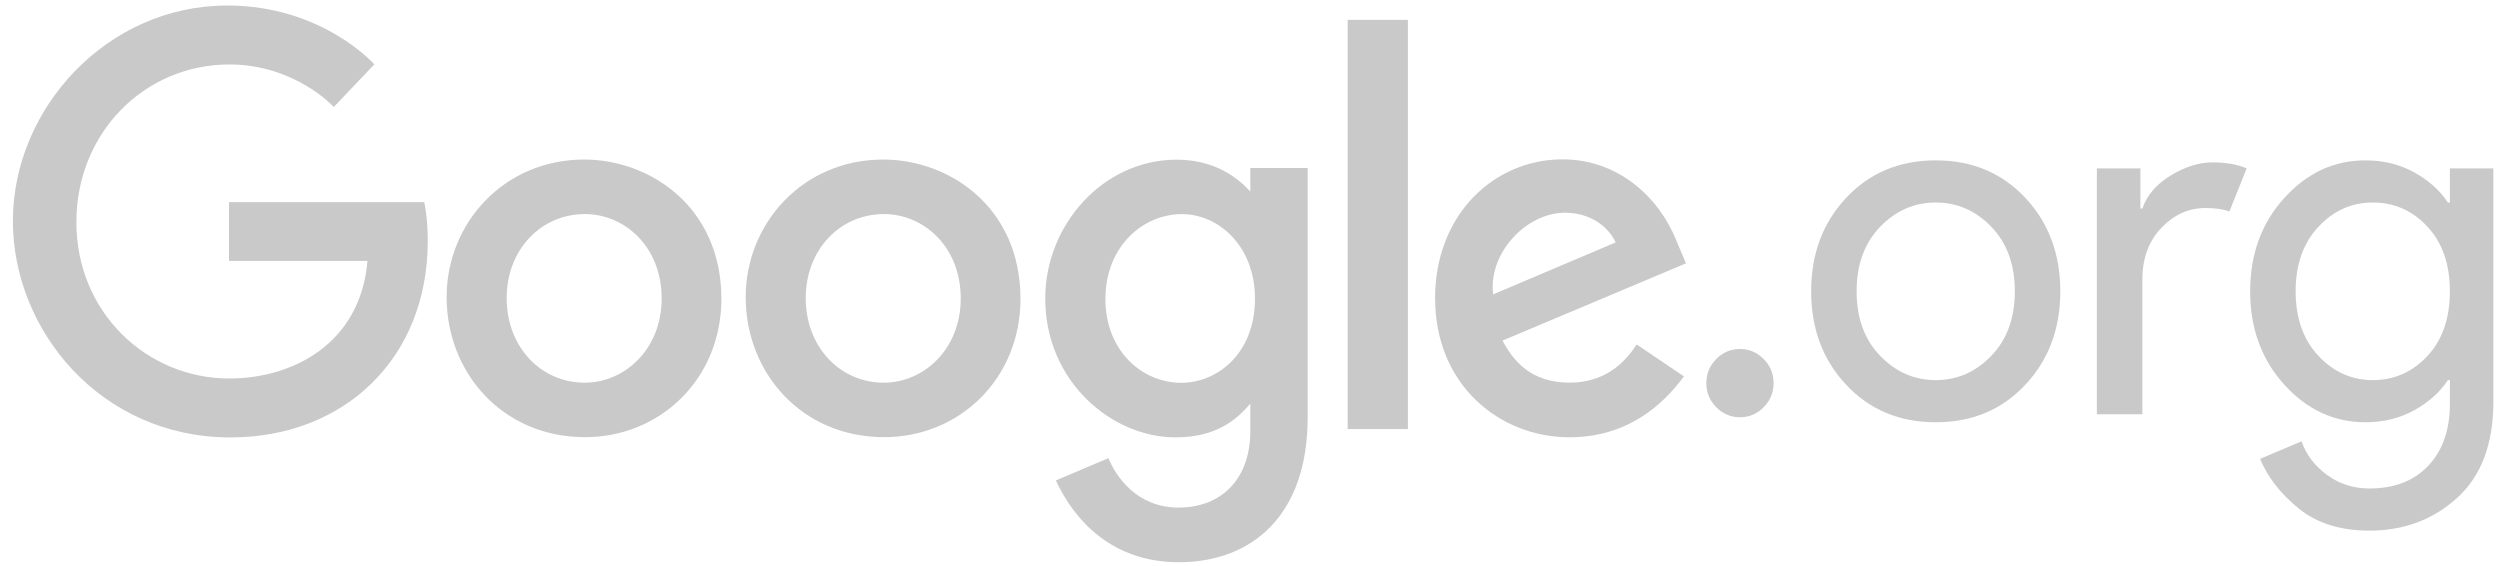
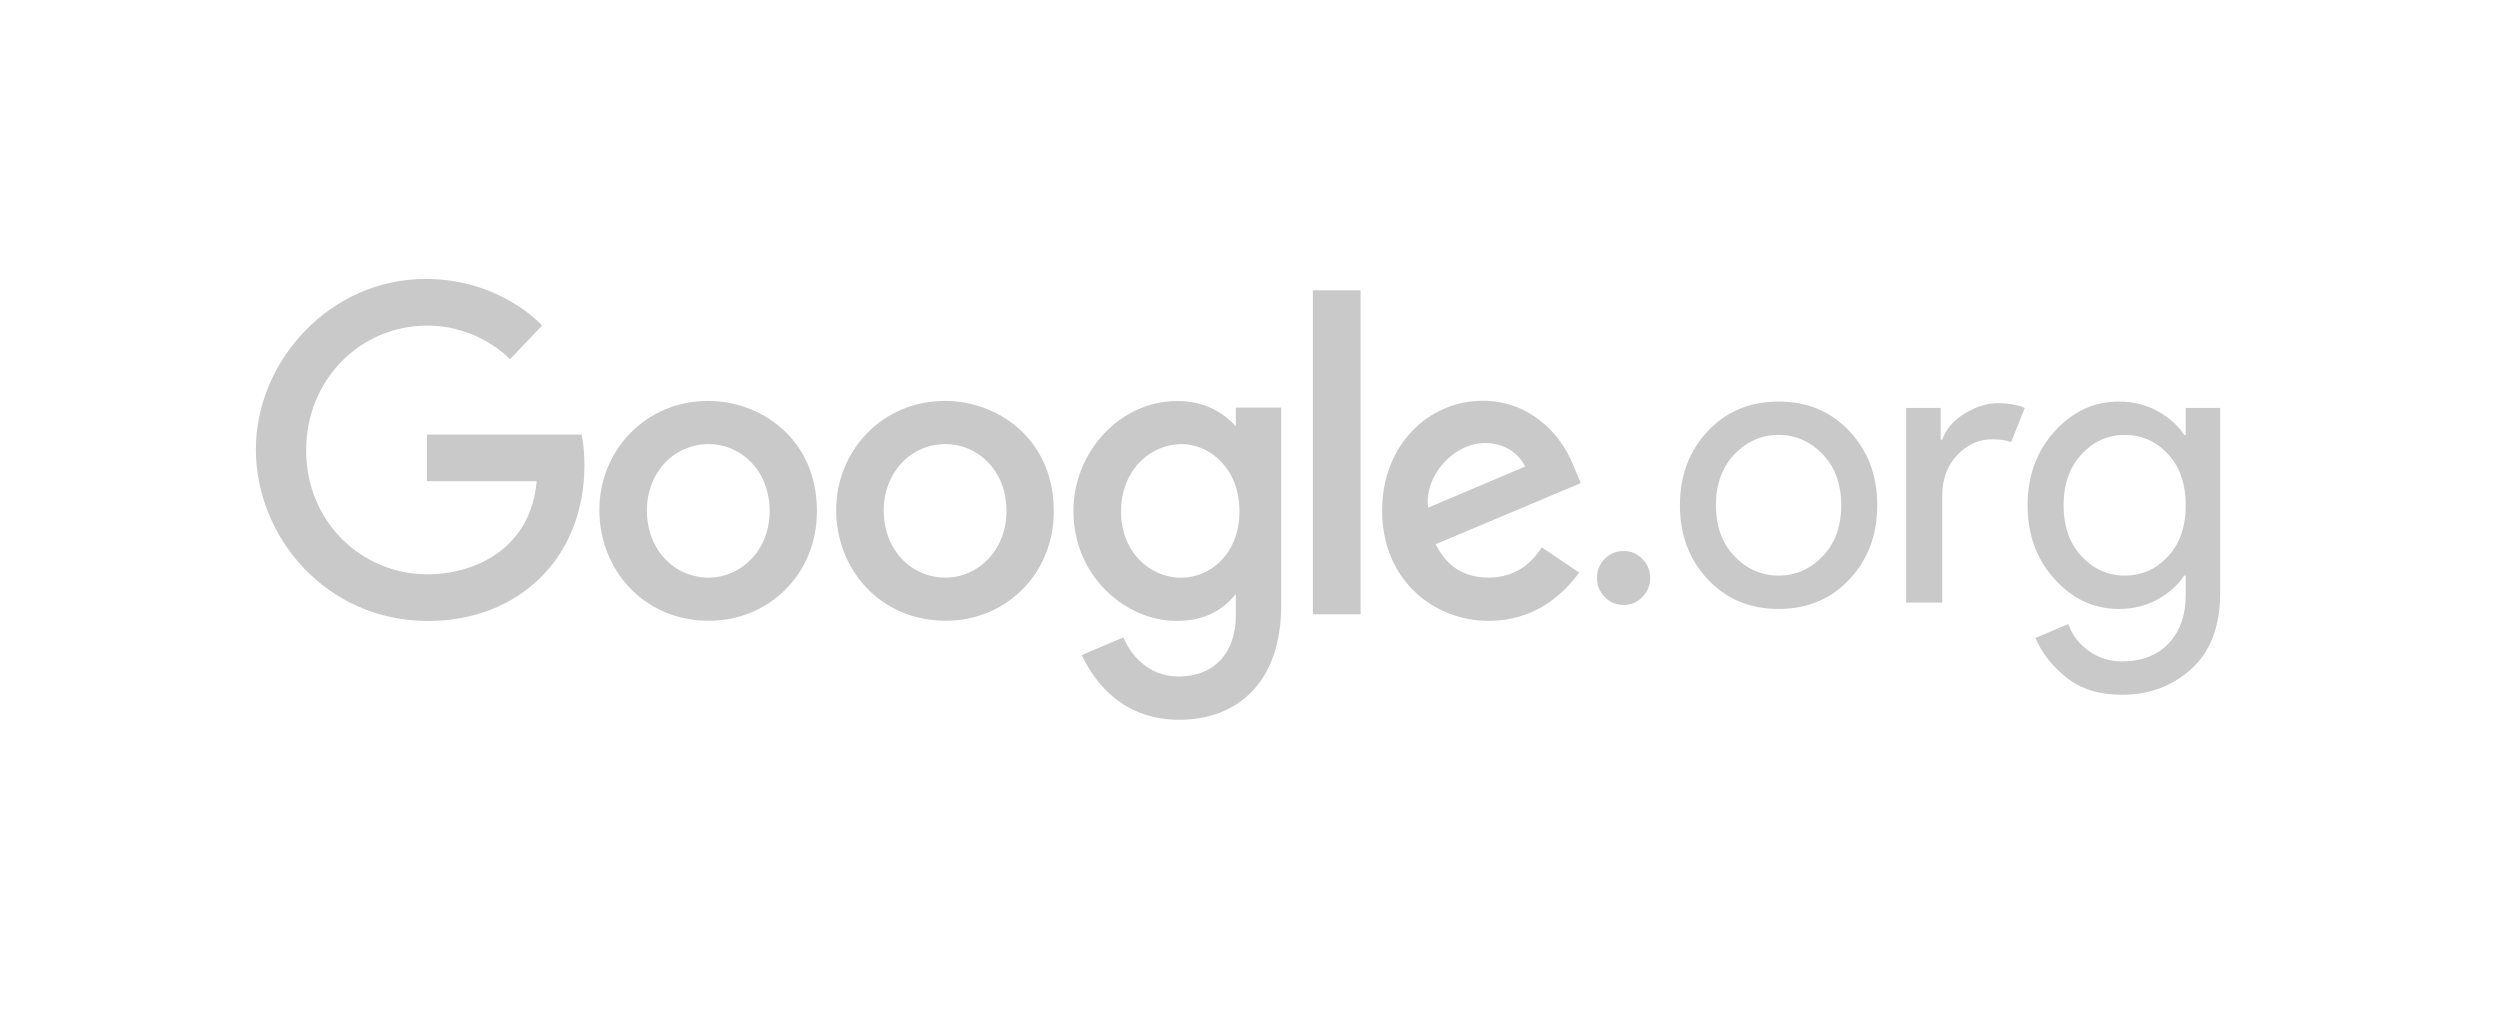
- <svg xmlns="http://www.w3.org/2000/svg" width="137" height="31" viewBox="0 0 137 31" fill="none">
-   <path fill-rule="evenodd" clip-rule="evenodd" d="M23.247 11.076H12.549V14.298H20.136C19.762 18.816 16.058 20.742 12.562 20.742C8.089 20.742 4.186 17.171 4.186 12.165C4.186 7.289 7.907 3.533 12.572 3.533C16.171 3.533 18.292 5.862 18.292 5.862L20.515 3.526C20.515 3.526 17.661 0.302 12.458 0.302C5.832 0.302 0.706 5.977 0.706 12.107C0.706 18.114 5.528 23.971 12.627 23.971C18.87 23.971 23.441 19.631 23.441 13.212C23.441 11.858 23.247 11.075 23.247 11.075L23.247 11.076" fill="#C9C9C9" />
-   <path fill-rule="evenodd" clip-rule="evenodd" d="M32.054 11.731C34.213 11.731 36.259 13.502 36.259 16.356C36.259 19.149 34.222 20.971 32.044 20.971C29.652 20.971 27.765 19.027 27.765 16.334C27.765 13.699 29.629 11.731 32.054 11.731V11.731ZM32.01 8.743C27.621 8.743 24.475 12.226 24.475 16.288C24.475 20.41 27.526 23.957 32.062 23.957C36.168 23.957 39.532 20.772 39.532 16.376C39.532 11.338 35.619 8.743 32.01 8.743V8.743Z" fill="#C9C9C9" />
-   <path fill-rule="evenodd" clip-rule="evenodd" d="M48.444 11.731C50.603 11.731 52.648 13.502 52.648 16.356C52.648 19.149 50.611 20.971 48.434 20.971C46.042 20.971 44.154 19.027 44.154 16.334C44.154 13.699 46.018 11.731 48.444 11.731V11.731ZM48.4 8.743C44.01 8.743 40.864 12.226 40.864 16.288C40.864 20.41 43.916 23.957 48.452 23.957C52.558 23.957 55.922 20.772 55.922 16.376C55.922 11.338 52.009 8.743 48.4 8.743V8.743Z" fill="#C9C9C9" />
-   <path fill-rule="evenodd" clip-rule="evenodd" d="M64.768 11.733C66.743 11.733 68.772 13.445 68.772 16.368C68.772 19.339 66.748 20.977 64.724 20.977C62.576 20.977 60.577 19.207 60.577 16.396C60.577 13.476 62.653 11.733 64.768 11.733H64.768V11.733ZM64.476 8.75C60.447 8.75 57.279 12.332 57.279 16.352C57.279 20.931 60.951 23.967 64.406 23.967C66.543 23.967 67.679 23.107 68.518 22.119V23.619C68.518 26.243 66.947 27.815 64.577 27.815C62.287 27.815 61.139 26.087 60.74 25.107L57.859 26.329C58.881 28.522 60.938 30.809 64.601 30.809C68.607 30.809 71.66 28.248 71.66 22.878V9.208H68.518V10.496C67.551 9.44 66.23 8.751 64.476 8.751V8.75V8.75Z" fill="#C9C9C9" />
-   <path fill-rule="evenodd" clip-rule="evenodd" d="M85.766 11.658C87.135 11.658 88.121 12.397 88.54 13.283L81.827 16.13C81.538 13.926 83.596 11.658 85.766 11.658V11.658ZM85.635 8.732C81.834 8.732 78.643 11.801 78.643 16.33C78.643 21.121 82.2 23.963 86 23.963C89.171 23.963 91.118 22.202 92.28 20.625L89.688 18.875C89.016 19.934 87.892 20.969 86.016 20.969C83.908 20.969 82.939 19.798 82.339 18.663L92.39 14.431L91.868 13.19C90.897 10.761 88.632 8.733 85.635 8.733L85.635 8.732V8.732Z" fill="#C9C9C9" />
-   <path fill-rule="evenodd" clip-rule="evenodd" d="M73.851 1.089H77.152V23.512H73.851V1.089Z" fill="#C9C9C9" />
-   <path fill-rule="evenodd" clip-rule="evenodd" d="M96.65 22.315C96.289 22.682 95.855 22.865 95.35 22.865C94.844 22.865 94.411 22.682 94.049 22.315C93.688 21.948 93.508 21.508 93.508 20.995C93.508 20.482 93.688 20.042 94.049 19.675C94.411 19.309 94.844 19.125 95.35 19.125C95.855 19.125 96.289 19.309 96.65 19.675C97.012 20.042 97.193 20.482 97.193 20.995C97.193 21.508 97.012 21.948 96.65 22.315" fill="#C9C9C9" />
-   <path fill-rule="evenodd" clip-rule="evenodd" d="M103.03 19.496C103.887 20.386 104.903 20.83 106.078 20.83C107.252 20.83 108.268 20.386 109.126 19.496C109.983 18.608 110.412 17.43 110.412 15.963C110.412 14.497 109.983 13.32 109.126 12.431C108.268 11.542 107.252 11.097 106.078 11.097C104.903 11.097 103.887 11.542 103.03 12.431C102.172 13.32 101.743 14.497 101.743 15.963C101.743 17.43 102.172 18.608 103.03 19.496V19.496ZM101.175 10.836C102.457 9.471 104.091 8.788 106.078 8.788C108.064 8.788 109.699 9.471 110.982 10.836C112.264 12.202 112.905 13.911 112.905 15.964C112.905 18.017 112.264 19.726 110.982 21.091C109.699 22.457 108.064 23.14 106.078 23.14C104.091 23.14 102.457 22.457 101.175 21.091C99.892 19.726 99.251 18.017 99.251 15.964C99.251 13.911 99.892 12.202 101.175 10.836V10.836Z" fill="#C9C9C9" />
-   <path fill-rule="evenodd" clip-rule="evenodd" d="M117.402 22.7H114.909V9.228H117.294V11.427H117.402C117.654 10.694 118.174 10.089 118.959 9.613C119.745 9.136 120.508 8.898 121.248 8.898C121.989 8.898 122.612 9.008 123.118 9.228L122.17 11.592C121.845 11.464 121.401 11.4 120.843 11.4C119.939 11.4 119.14 11.762 118.444 12.486C117.749 13.21 117.402 14.159 117.402 15.331V22.7" fill="#C9C9C9" />
-   <path fill-rule="evenodd" clip-rule="evenodd" d="M130.027 20.83C131.201 20.83 132.198 20.39 133.02 19.51C133.842 18.63 134.253 17.448 134.253 15.963C134.253 14.479 133.842 13.297 133.02 12.417C132.198 11.537 131.201 11.097 130.027 11.097C128.871 11.097 127.877 11.542 127.047 12.431C126.216 13.32 125.801 14.497 125.801 15.963C125.801 17.43 126.216 18.608 127.047 19.496C127.877 20.386 128.871 20.83 130.027 20.83V20.83ZM129.838 29.078C128.266 29.078 126.983 28.68 125.99 27.882C124.997 27.085 124.284 26.173 123.85 25.146L126.126 24.184C126.379 24.917 126.844 25.531 127.521 26.026C128.198 26.521 128.97 26.769 129.838 26.769C131.21 26.769 132.289 26.352 133.074 25.518C133.861 24.683 134.254 23.552 134.254 22.122V20.83H134.146C133.711 21.49 133.097 22.04 132.303 22.48C131.508 22.92 130.614 23.14 129.621 23.14C127.905 23.14 126.424 22.452 125.178 21.078C123.932 19.703 123.309 17.998 123.309 15.964C123.309 13.929 123.932 12.225 125.178 10.85C126.424 9.475 127.905 8.788 129.621 8.788C130.614 8.788 131.508 9.008 132.303 9.448C133.097 9.888 133.711 10.438 134.146 11.098H134.254V9.228H136.637V22.012C136.637 24.322 135.978 26.077 134.659 27.277C133.342 28.477 131.734 29.078 129.838 29.078V29.078Z" fill="#C9C9C9" />
+ <svg xmlns="http://www.w3.org/2000/svg" width="173" height="70" viewBox="0 0 173 70" fill="none">
+   <path fill-rule="evenodd" clip-rule="evenodd" d="M40.247 30.076H29.549V33.298H37.136C36.761 37.816 33.058 39.742 29.562 39.742C25.089 39.742 21.186 36.171 21.186 31.165C21.186 26.289 24.907 22.533 29.572 22.533C33.171 22.533 35.292 24.861 35.292 24.861L37.514 22.526C37.514 22.526 34.661 19.302 29.458 19.302C22.832 19.302 17.706 24.977 17.706 31.107C17.706 37.114 22.528 42.971 29.627 42.971C35.87 42.971 40.441 38.631 40.441 32.212C40.441 30.858 40.247 30.075 40.247 30.075L40.247 30.076Z" fill="#C9C9C9" />
+   <path fill-rule="evenodd" clip-rule="evenodd" d="M49.054 30.731C51.213 30.731 53.259 32.502 53.259 35.356C53.259 38.149 51.222 39.971 49.044 39.971C46.652 39.971 44.765 38.027 44.765 35.334C44.765 32.699 46.629 30.731 49.054 30.731ZM49.01 27.743C44.621 27.743 41.475 31.226 41.475 35.288C41.475 39.41 44.526 42.957 49.062 42.957C53.168 42.957 56.532 39.772 56.532 35.376C56.532 30.338 52.619 27.743 49.01 27.743Z" fill="#C9C9C9" />
+   <path fill-rule="evenodd" clip-rule="evenodd" d="M65.444 30.731C67.603 30.731 69.648 32.502 69.648 35.356C69.648 38.149 67.612 39.971 65.434 39.971C63.042 39.971 61.154 38.027 61.154 35.334C61.154 32.699 63.018 30.731 65.444 30.731ZM65.4 27.743C61.01 27.743 57.864 31.226 57.864 35.288C57.864 39.41 60.916 42.957 65.452 42.957C69.558 42.957 72.922 39.772 72.922 35.376C72.922 30.338 69.009 27.743 65.4 27.743Z" fill="#C9C9C9" />
+   <path fill-rule="evenodd" clip-rule="evenodd" d="M81.768 30.733C83.743 30.733 85.772 32.445 85.772 35.368C85.772 38.339 83.748 39.977 81.724 39.977C79.576 39.977 77.577 38.207 77.577 35.396C77.577 32.476 79.653 30.733 81.768 30.733H81.768ZM81.476 27.75C77.447 27.75 74.279 31.332 74.279 35.352C74.279 39.931 77.951 42.967 81.406 42.967C83.543 42.967 84.679 42.106 85.518 41.118V42.619C85.518 45.243 83.947 46.815 81.577 46.815C79.287 46.815 78.139 45.087 77.74 44.107L74.859 45.329C75.881 47.522 77.938 49.809 81.601 49.809C85.607 49.809 88.66 47.248 88.66 41.878V28.208H85.518V29.497C84.551 28.44 83.23 27.751 81.476 27.751V27.75Z" fill="#C9C9C9" />
+   <path fill-rule="evenodd" clip-rule="evenodd" d="M102.766 30.658C104.135 30.658 105.121 31.397 105.54 32.283L98.827 35.13C98.538 32.926 100.596 30.658 102.766 30.658ZM102.635 27.732C98.834 27.732 95.643 30.801 95.643 35.33C95.643 40.121 99.2 42.963 103 42.963C106.171 42.963 108.118 41.202 109.28 39.624L106.688 37.875C106.016 38.934 104.892 39.969 103.016 39.969C100.908 39.969 99.939 38.798 99.339 37.663L109.39 33.431L108.869 32.19C107.898 29.761 105.633 27.733 102.635 27.733L102.635 27.732Z" fill="#C9C9C9" />
+   <path fill-rule="evenodd" clip-rule="evenodd" d="M90.851 20.089H94.152V42.512H90.851V20.089Z" fill="#C9C9C9" />
+   <path fill-rule="evenodd" clip-rule="evenodd" d="M113.65 41.315C113.289 41.682 112.855 41.865 112.35 41.865C111.844 41.865 111.411 41.682 111.049 41.315C110.688 40.948 110.508 40.508 110.508 39.995C110.508 39.482 110.688 39.042 111.049 38.675C111.411 38.309 111.844 38.126 112.35 38.126C112.855 38.126 113.289 38.309 113.65 38.675C114.012 39.042 114.193 39.482 114.193 39.995C114.193 40.508 114.012 40.948 113.65 41.315Z" fill="#C9C9C9" />
+   <path fill-rule="evenodd" clip-rule="evenodd" d="M120.03 38.496C120.887 39.386 121.903 39.83 123.078 39.83C124.252 39.83 125.268 39.386 126.126 38.496C126.983 37.608 127.412 36.43 127.412 34.964C127.412 33.497 126.983 32.32 126.126 31.431C125.268 30.542 124.252 30.097 123.078 30.097C121.903 30.097 120.887 30.542 120.03 31.431C119.172 32.32 118.743 33.497 118.743 34.964C118.743 36.43 119.172 37.608 120.03 38.496ZM118.175 29.836C119.457 28.471 121.091 27.788 123.078 27.788C125.064 27.788 126.699 28.471 127.982 29.836C129.264 31.202 129.905 32.911 129.905 34.964C129.905 37.017 129.264 38.726 127.982 40.091C126.699 41.457 125.064 42.139 123.078 42.139C121.091 42.139 119.457 41.457 118.175 40.091C116.892 38.726 116.251 37.017 116.251 34.964C116.251 32.911 116.892 31.202 118.175 29.836Z" fill="#C9C9C9" />
+   <path fill-rule="evenodd" clip-rule="evenodd" d="M134.402 41.7H131.909V28.228H134.294V30.427H134.402C134.654 29.695 135.174 29.09 135.959 28.613C136.745 28.136 137.508 27.898 138.248 27.898C138.989 27.898 139.612 28.008 140.118 28.228L139.17 30.592C138.845 30.464 138.401 30.4 137.843 30.4C136.939 30.4 136.14 30.762 135.444 31.486C134.749 32.21 134.402 33.159 134.402 34.331V41.7Z" fill="#C9C9C9" />
+   <path fill-rule="evenodd" clip-rule="evenodd" d="M147.027 39.83C148.201 39.83 149.198 39.39 150.02 38.51C150.842 37.63 151.253 36.448 151.253 34.964C151.253 33.479 150.842 32.297 150.02 31.417C149.198 30.537 148.201 30.097 147.027 30.097C145.871 30.097 144.877 30.542 144.047 31.431C143.216 32.32 142.801 33.497 142.801 34.964C142.801 36.43 143.216 37.608 144.047 38.496C144.877 39.386 145.871 39.83 147.027 39.83ZM146.838 48.078C145.266 48.078 143.983 47.679 142.99 46.882C141.997 46.085 141.284 45.173 140.85 44.147L143.126 43.184C143.379 43.917 143.844 44.531 144.521 45.026C145.198 45.521 145.97 45.769 146.838 45.769C148.21 45.769 149.289 45.352 150.074 44.518C150.861 43.683 151.254 42.552 151.254 41.122V39.83H151.146C150.711 40.49 150.097 41.04 149.303 41.48C148.508 41.92 147.614 42.139 146.621 42.139C144.905 42.139 143.424 41.452 142.178 40.078C140.932 38.703 140.309 36.998 140.309 34.964C140.309 32.929 140.932 31.225 142.178 29.85C143.424 28.475 144.905 27.788 146.621 27.788C147.614 27.788 148.508 28.008 149.303 28.448C150.097 28.888 150.711 29.438 151.146 30.098H151.254V28.228H153.637V41.012C153.637 43.322 152.978 45.077 151.659 46.277C150.342 47.477 148.734 48.078 146.838 48.078Z" fill="#C9C9C9" />
</svg>
